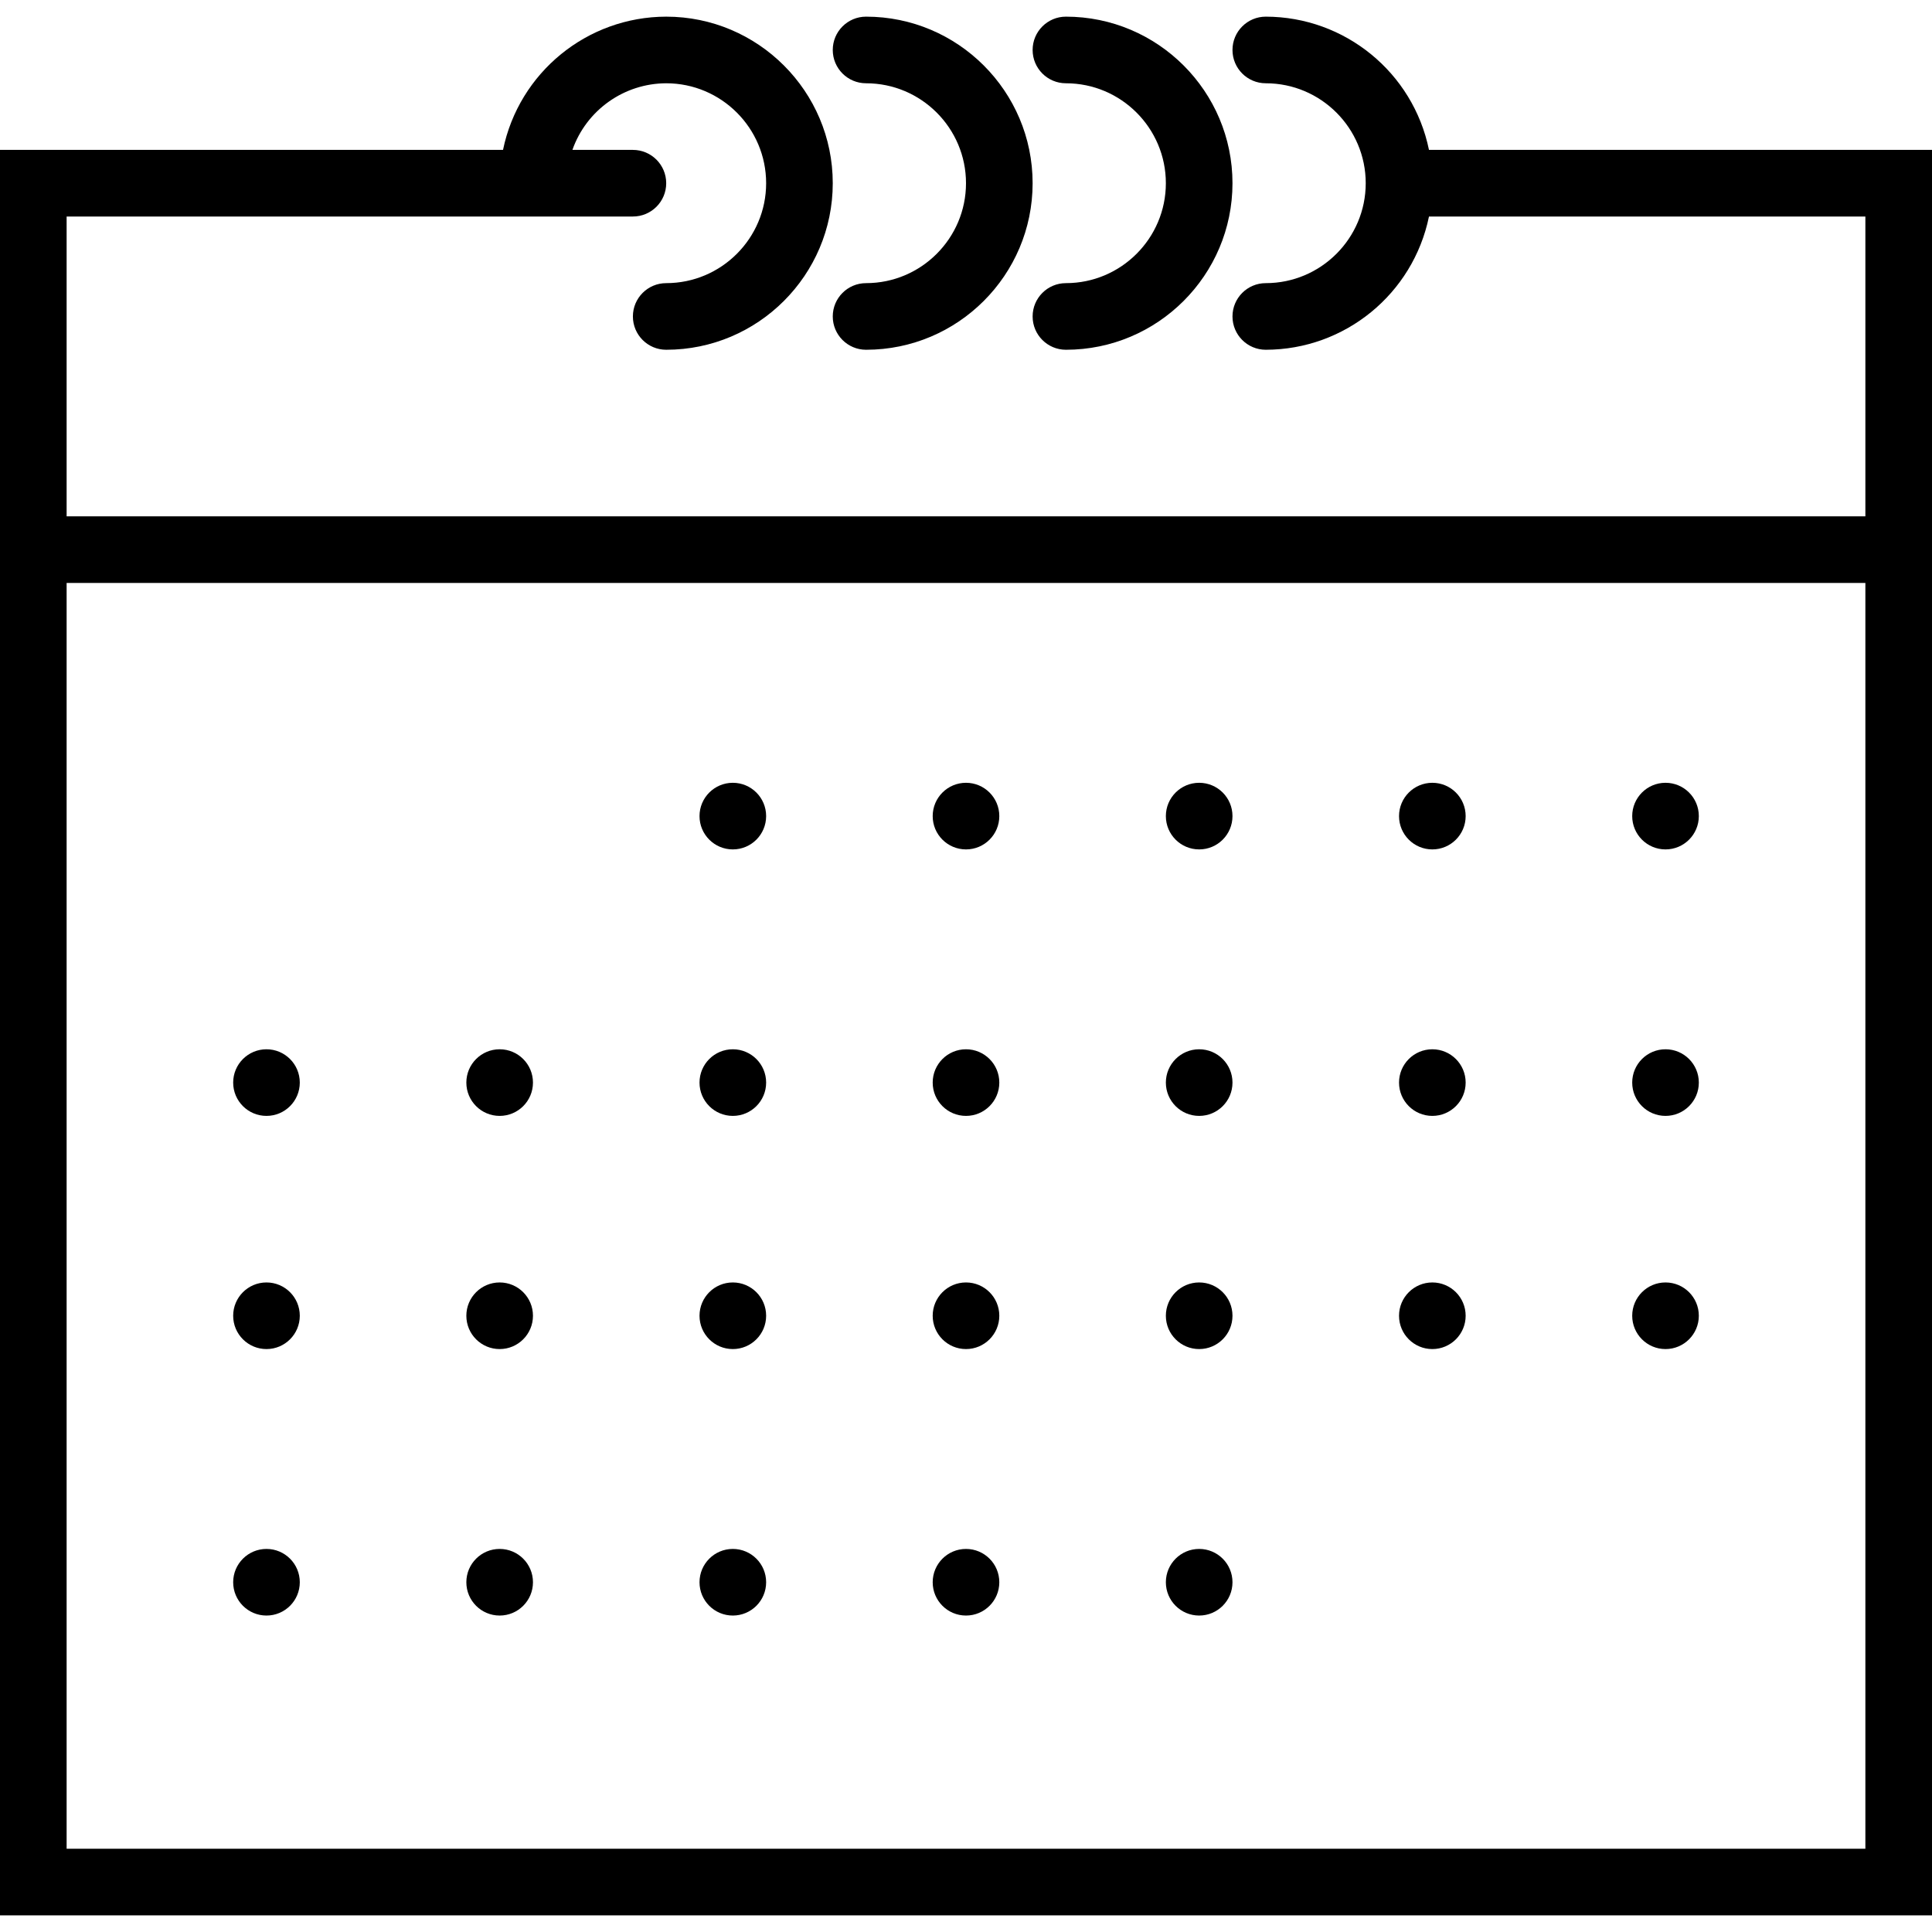
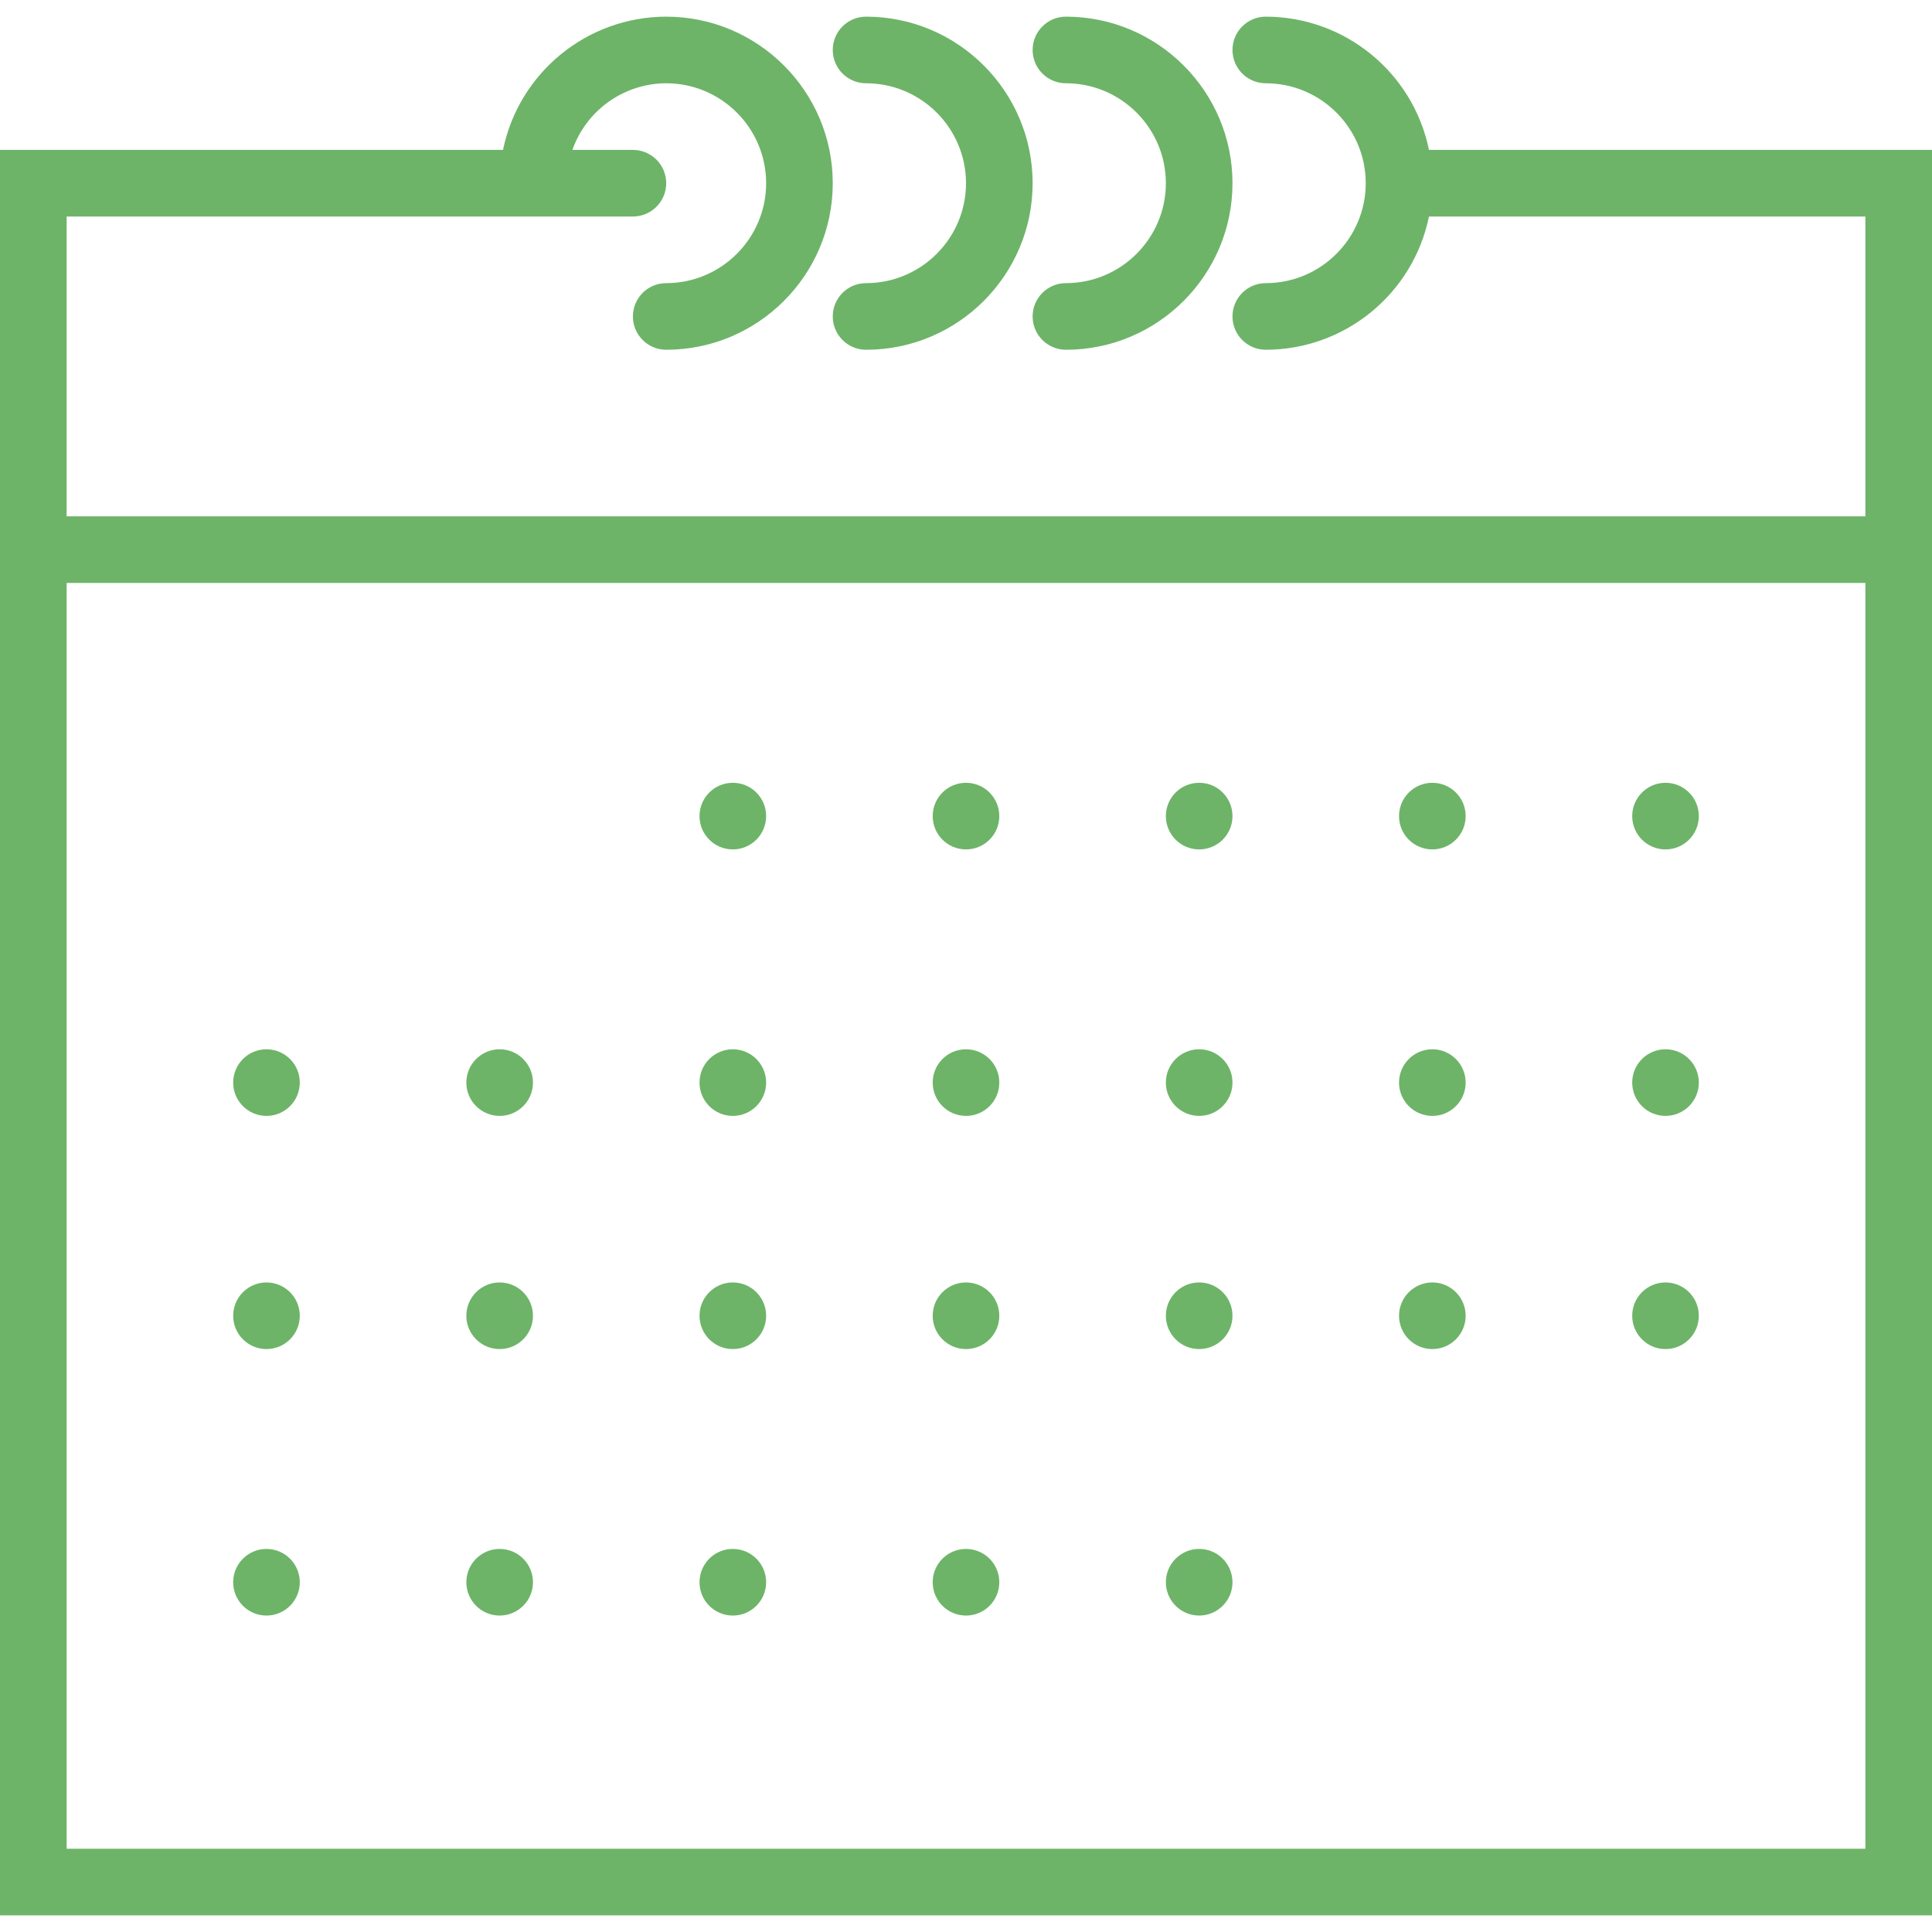
- <svg xmlns="http://www.w3.org/2000/svg" viewBox="0 0 58 58">
+ <svg xmlns="http://www.w3.org/2000/svg" viewBox="0 0 58 58" fill="#6db468">
  <path d="M42.899 4.5A5.009 5.009 0 0 0 38 .5a1 1 0 1 0 0 2c1.654 0 3 1.346 3 3s-1.346 3-3 3a1 1 0 1 0 0 2 5.01 5.01 0 0 0 4.899-4H56v9H2v-9h17a1 1 0 1 0 0-2h-1.816A2.995 2.995 0 0 1 20 2.5c1.654 0 3 1.346 3 3s-1.346 3-3 3a1 1 0 1 0 0 2c2.757 0 5-2.243 5-5s-2.243-5-5-5a5.01 5.01 0 0 0-4.899 4H0v53h58v-53H42.899zM56 55.5H2v-38h54v38z" />
  <path d="M26 2.5c1.654 0 3 1.346 3 3s-1.346 3-3 3a1 1 0 1 0 0 2c2.757 0 5-2.243 5-5s-2.243-5-5-5a1 1 0 1 0 0 2z" />
  <path d="M32 2.5c1.654 0 3 1.346 3 3s-1.346 3-3 3a1 1 0 1 0 0 2c2.757 0 5-2.243 5-5s-2.243-5-5-5a1 1 0 1 0 0 2z" />
  <circle cx="22" cy="24.5" r="1" />
  <circle cx="29" cy="24.5" r="1" />
  <circle cx="36" cy="24.5" r="1" />
  <circle cx="43" cy="24.5" r="1" />
  <circle cx="50" cy="24.5" r="1" />
  <circle cx="8" cy="32.5" r="1" />
  <circle cx="15" cy="32.5" r="1" />
  <circle cx="22" cy="32.5" r="1" />
  <circle cx="29" cy="32.5" r="1" />
  <circle cx="36" cy="32.5" r="1" />
  <circle cx="43" cy="32.5" r="1" />
  <circle cx="50" cy="32.5" r="1" />
  <circle cx="8" cy="39.5" r="1" />
  <circle cx="15" cy="39.5" r="1" />
  <circle cx="22" cy="39.5" r="1" />
  <circle cx="29" cy="39.5" r="1" />
  <circle cx="36" cy="39.5" r="1" />
  <circle cx="43" cy="39.5" r="1" />
  <circle cx="50" cy="39.5" r="1" />
  <circle cx="8" cy="47.5" r="1" />
  <circle cx="15" cy="47.5" r="1" />
  <circle cx="22" cy="47.5" r="1" />
  <circle cx="29" cy="47.5" r="1" />
  <circle cx="36" cy="47.5" r="1" />
</svg>
